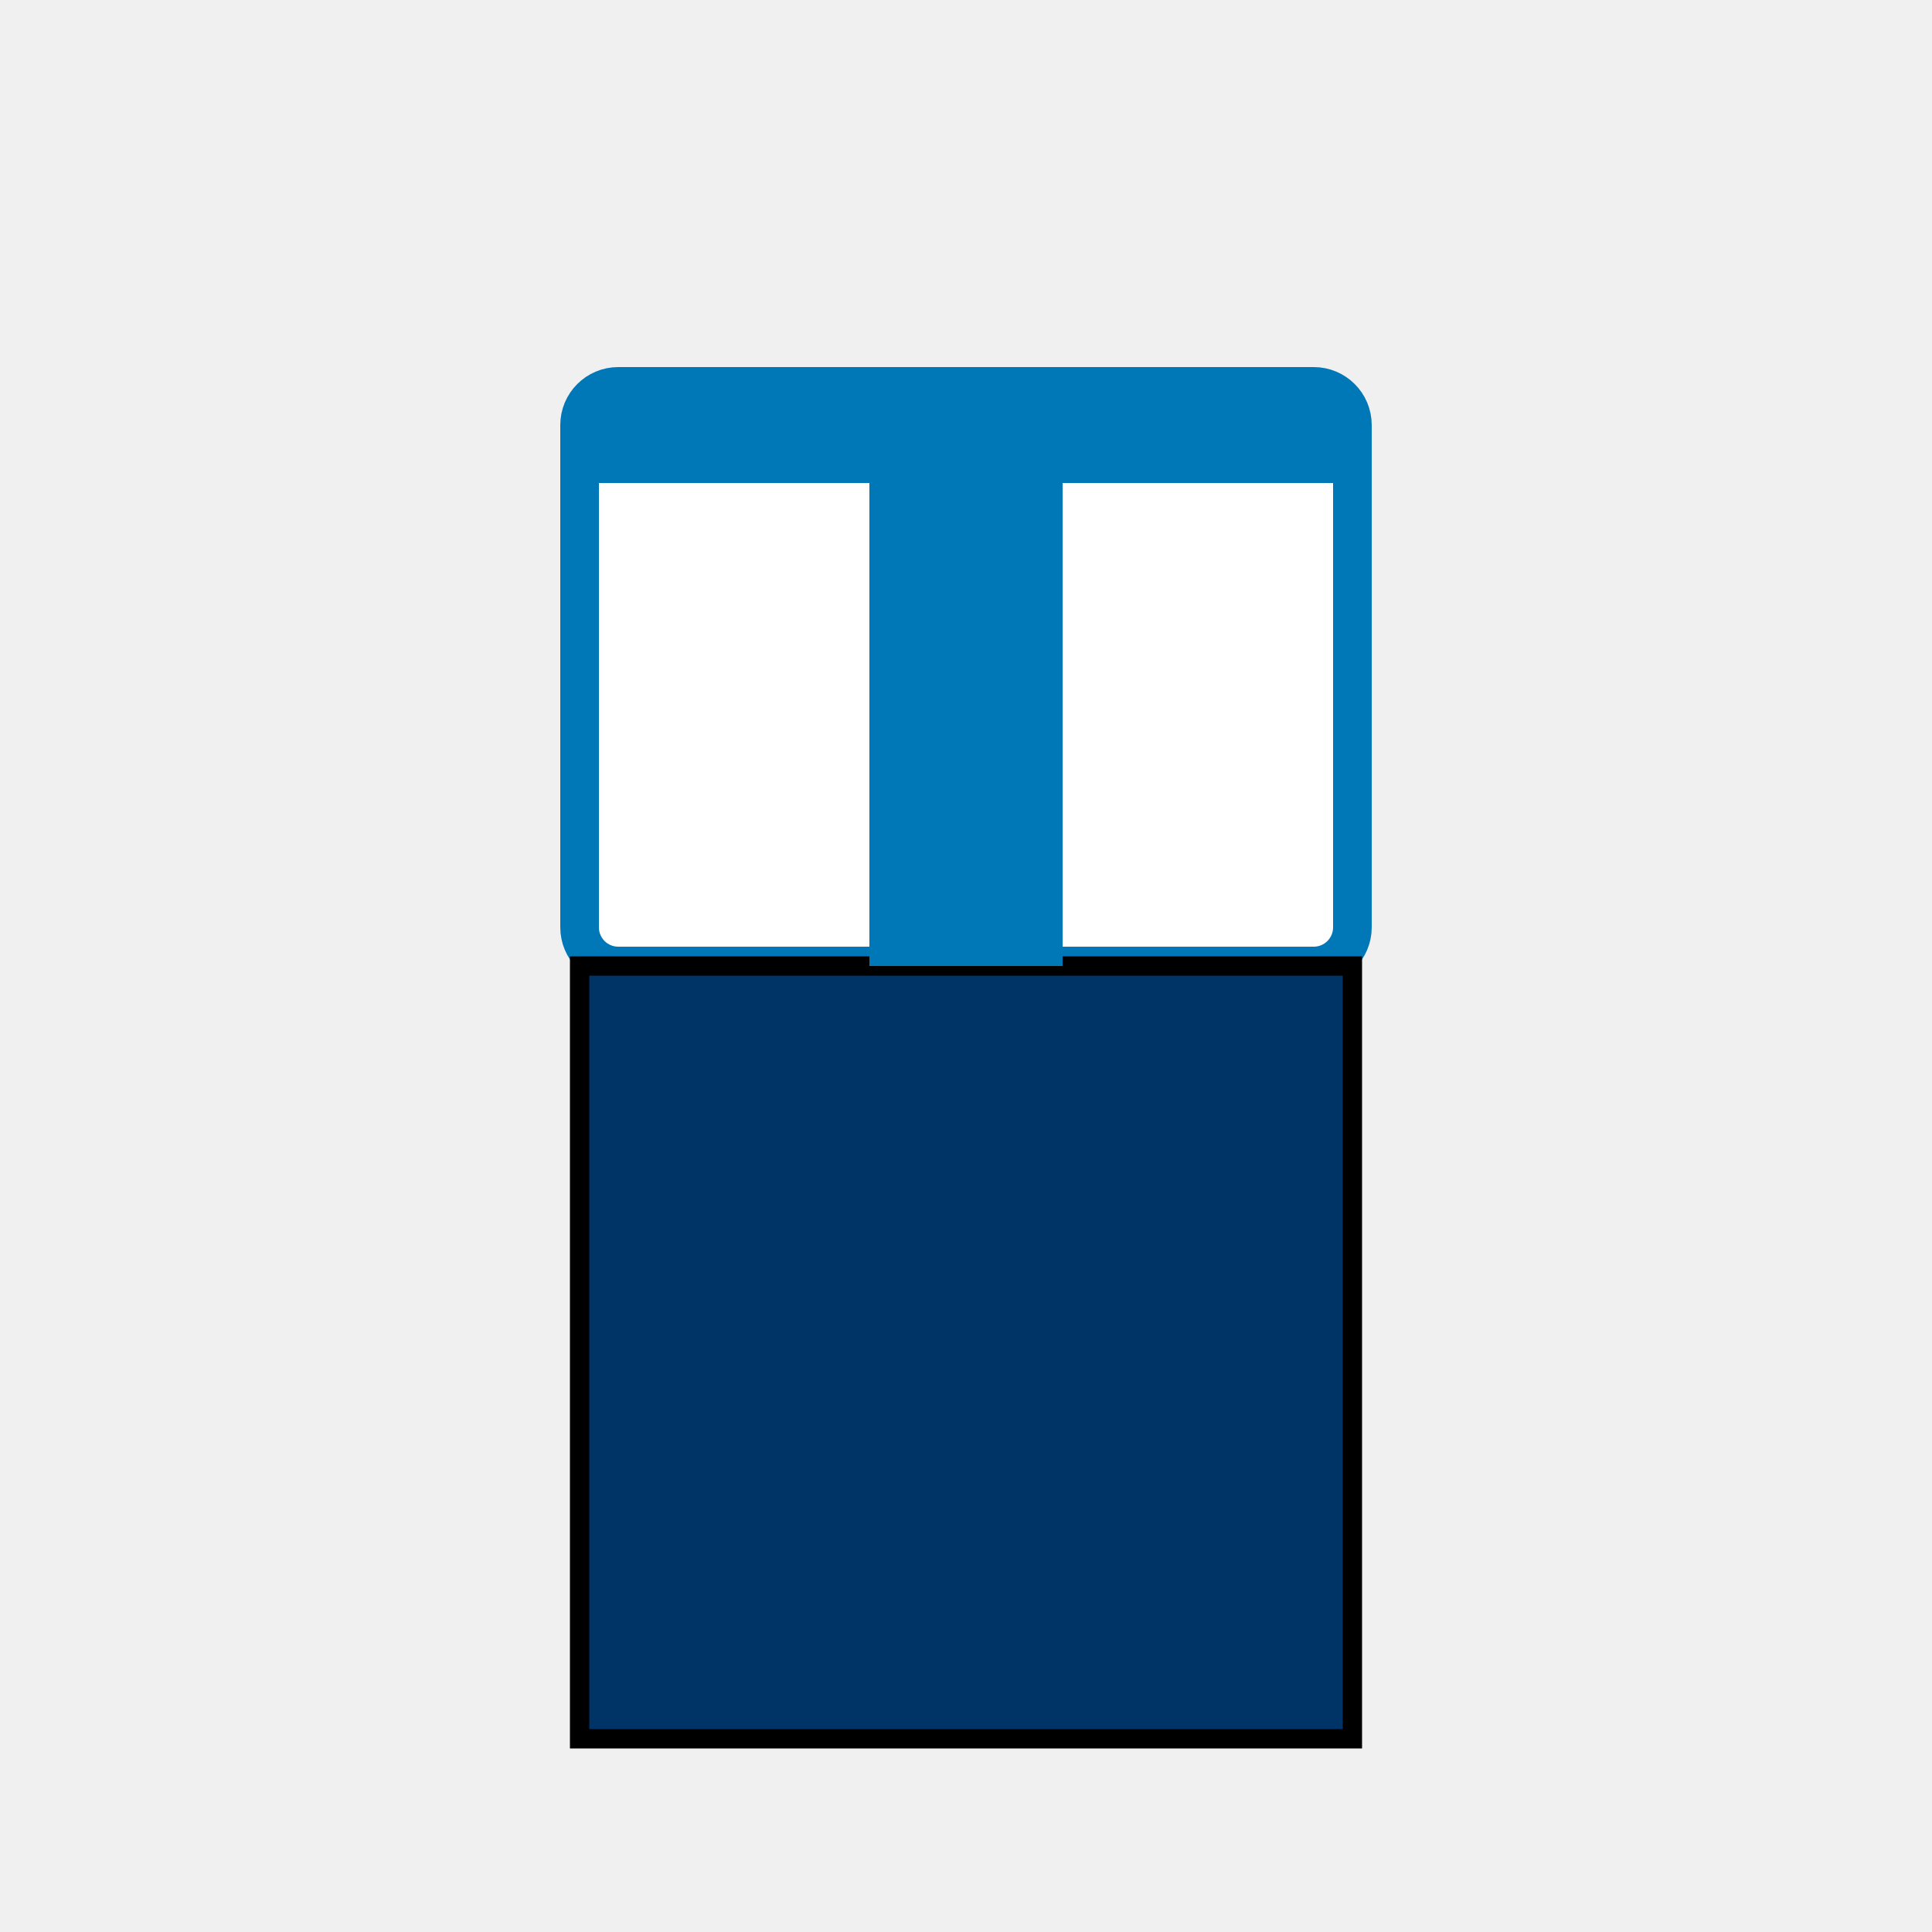
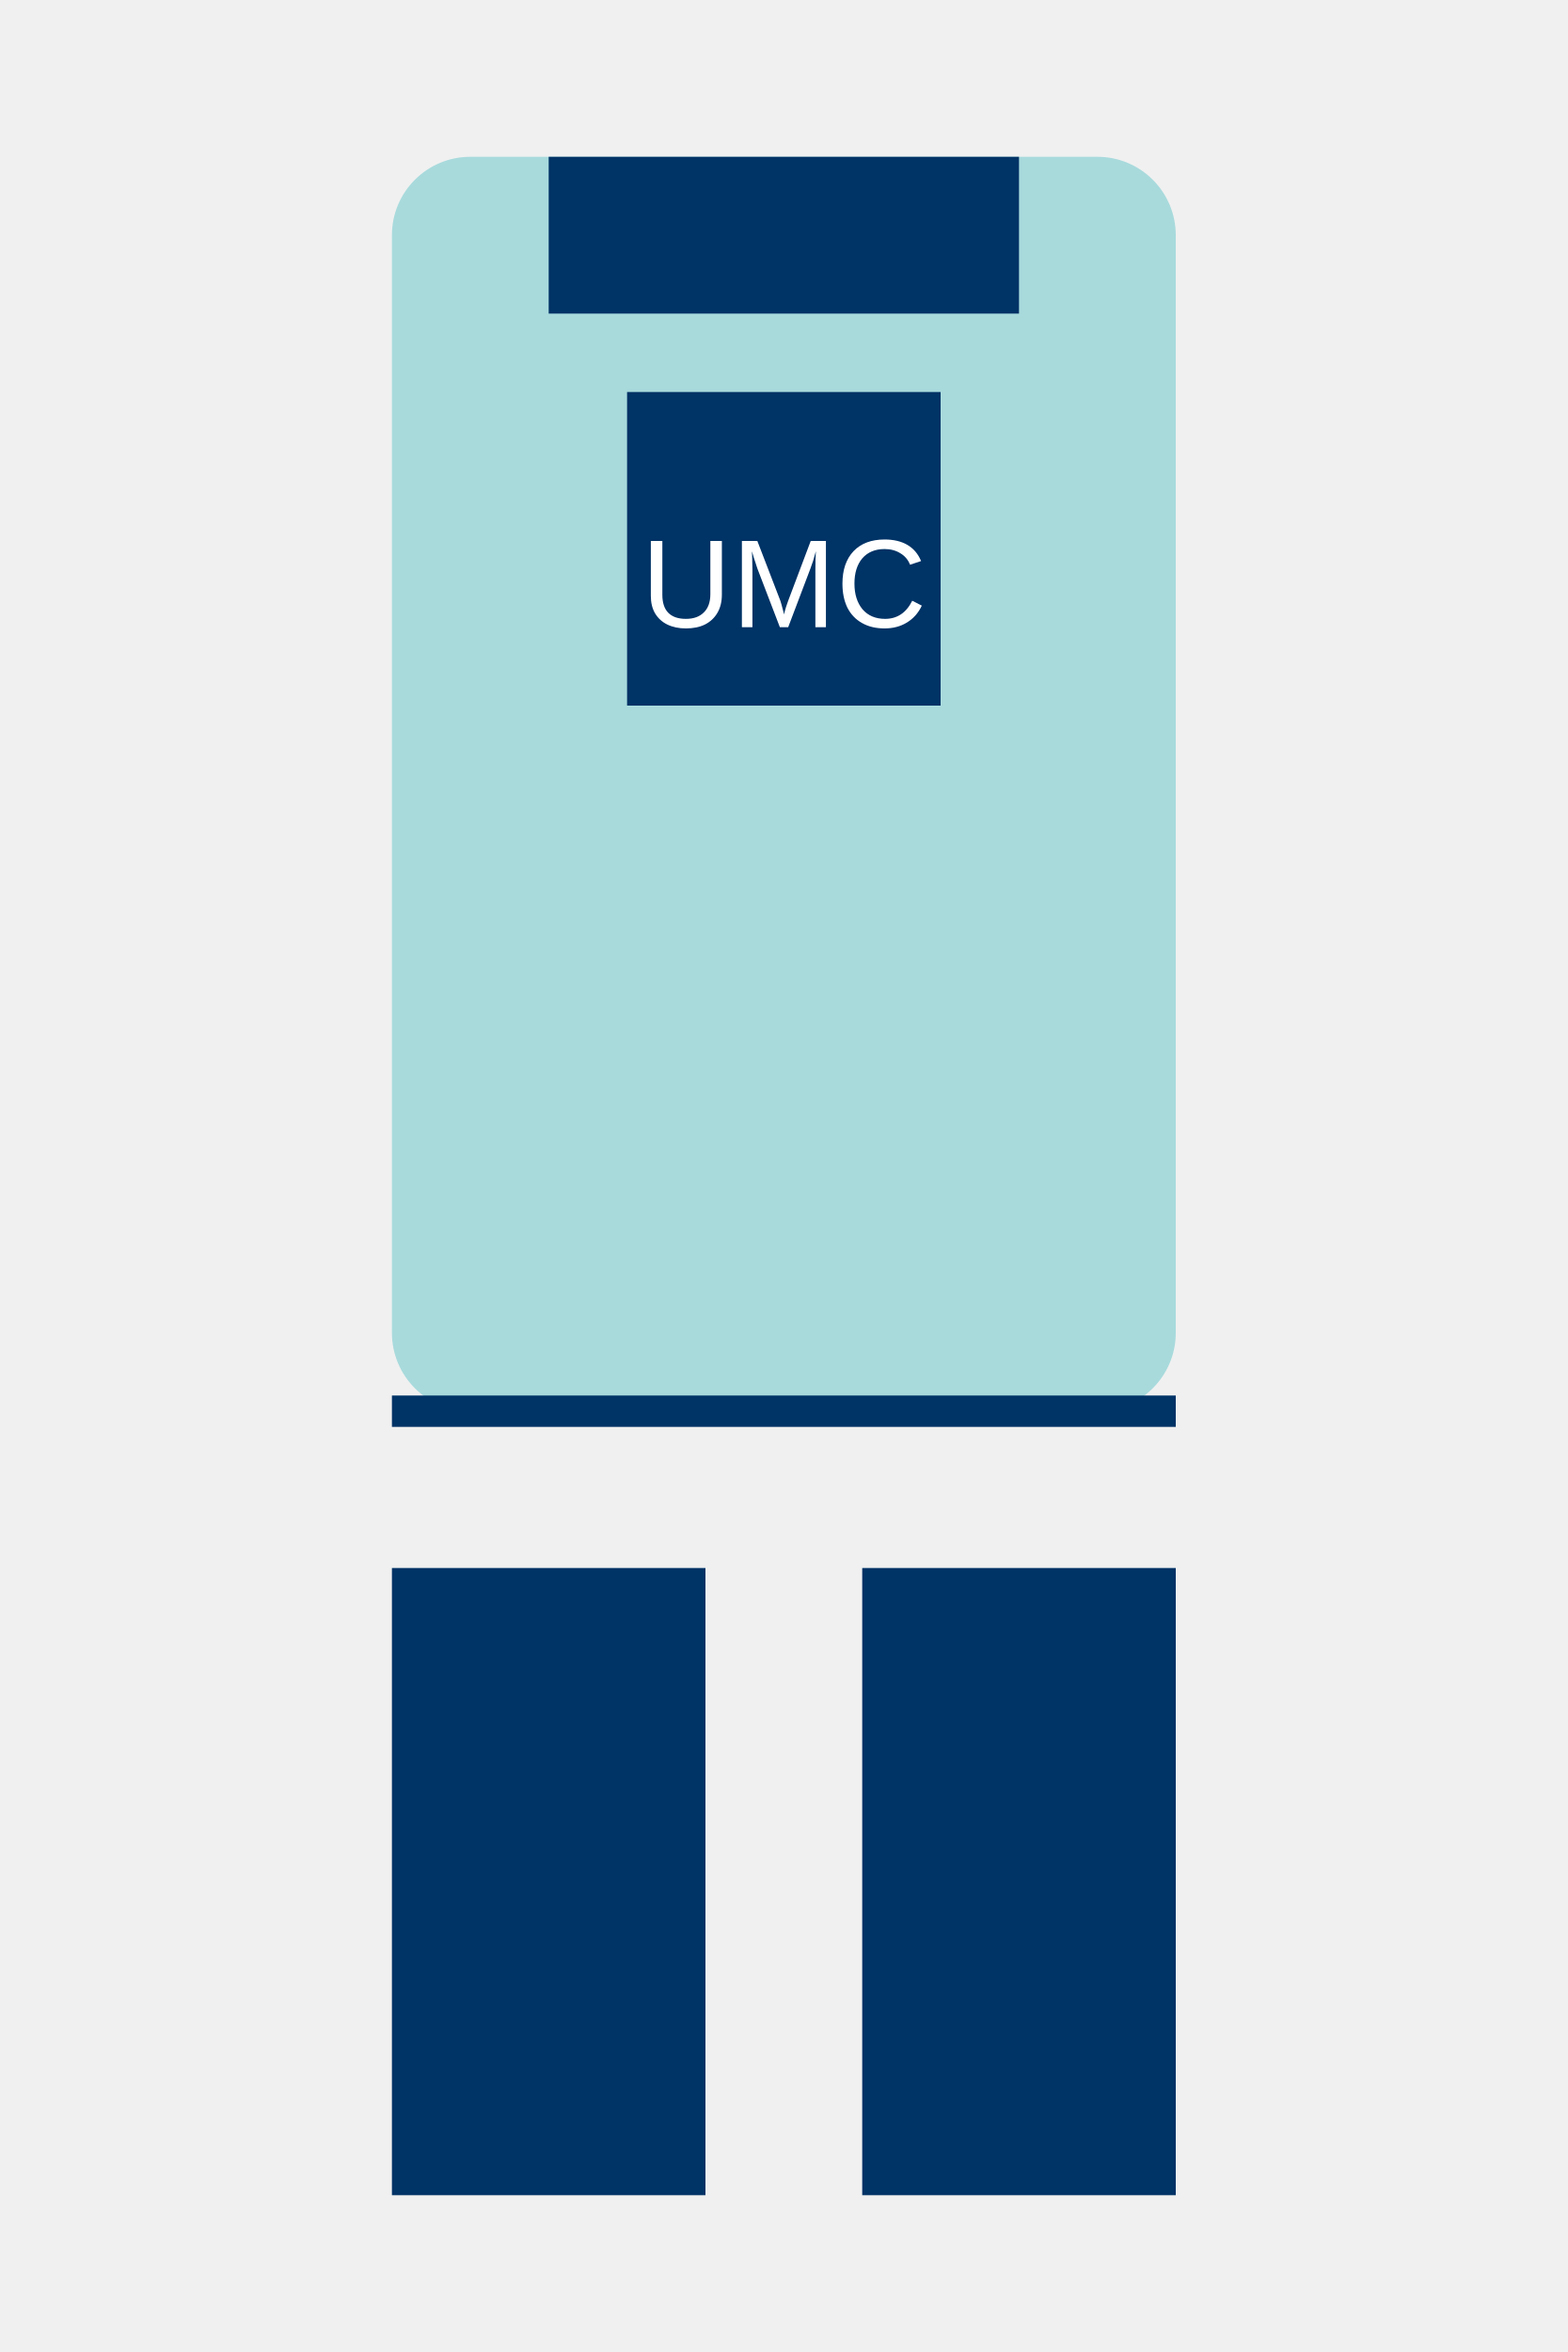
- <svg xmlns="http://www.w3.org/2000/svg" viewBox="0 0 100 100">
-   <rect x="30" y="20" width="40" height="30" rx="2" fill="#fff" stroke="#0077b6" stroke-width="2" />
-   <rect x="30" y="50" width="40" height="40" rx="0" fill="#003366" stroke="#000" stroke-width="1" />
-   <rect x="45" y="20" width="10" height="30" fill="#0077b6" />
-   <rect x="30" y="20" width="40" height="5" fill="#0077b6" />
+ <svg xmlns="http://www.w3.org/2000/svg" viewBox="0 0 100 150">
+   <rect x="25" y="10" width="50" height="80" fill="#a8dadc" rx="5" />
+   <rect x="35" y="10" width="30" height="10" fill="#003366" />
+   <rect x="25" y="100" width="20" height="40" fill="#003366" />
+   <rect x="55" y="100" width="20" height="40" fill="#003366" />
+   <rect x="40" y="25" width="20" height="20" fill="#003366" />
+   <text x="50" y="40" font-family="Arial" font-size="8" text-anchor="middle" fill="white">UMC</text>
+   <line x1="25" y1="90" x2="75" y2="90" stroke="#003366" stroke-width="2" />
</svg>
